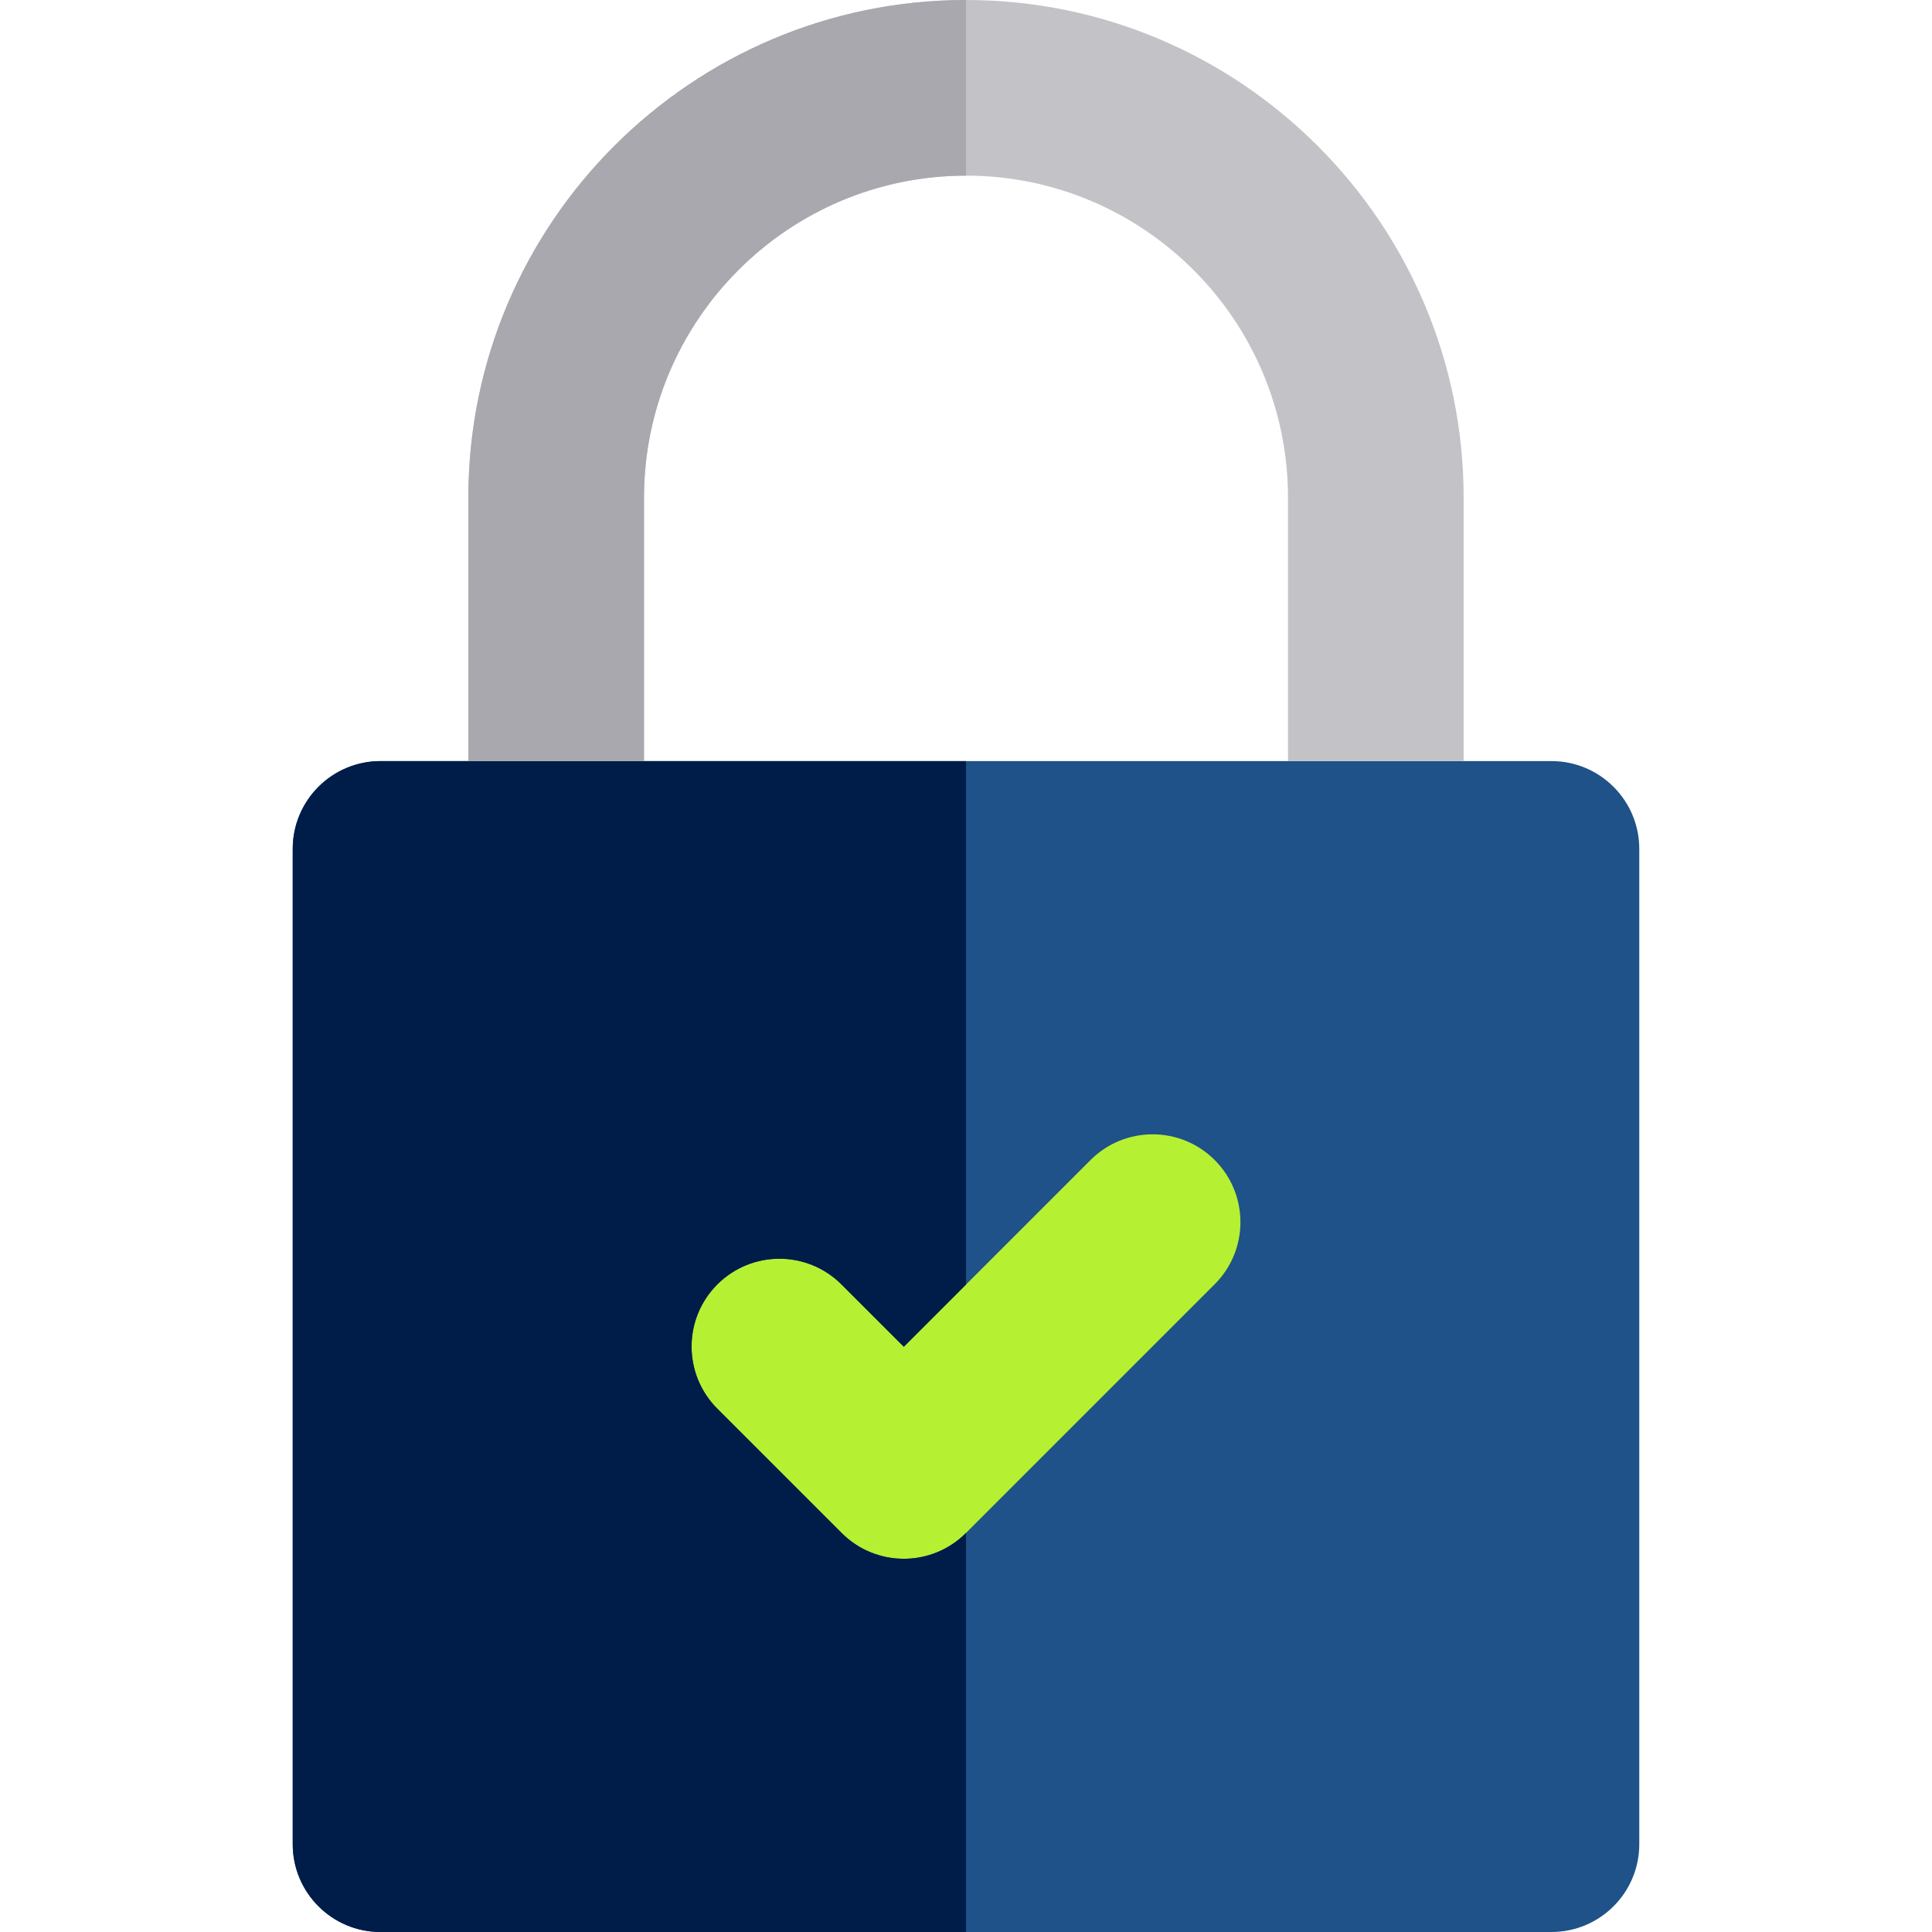
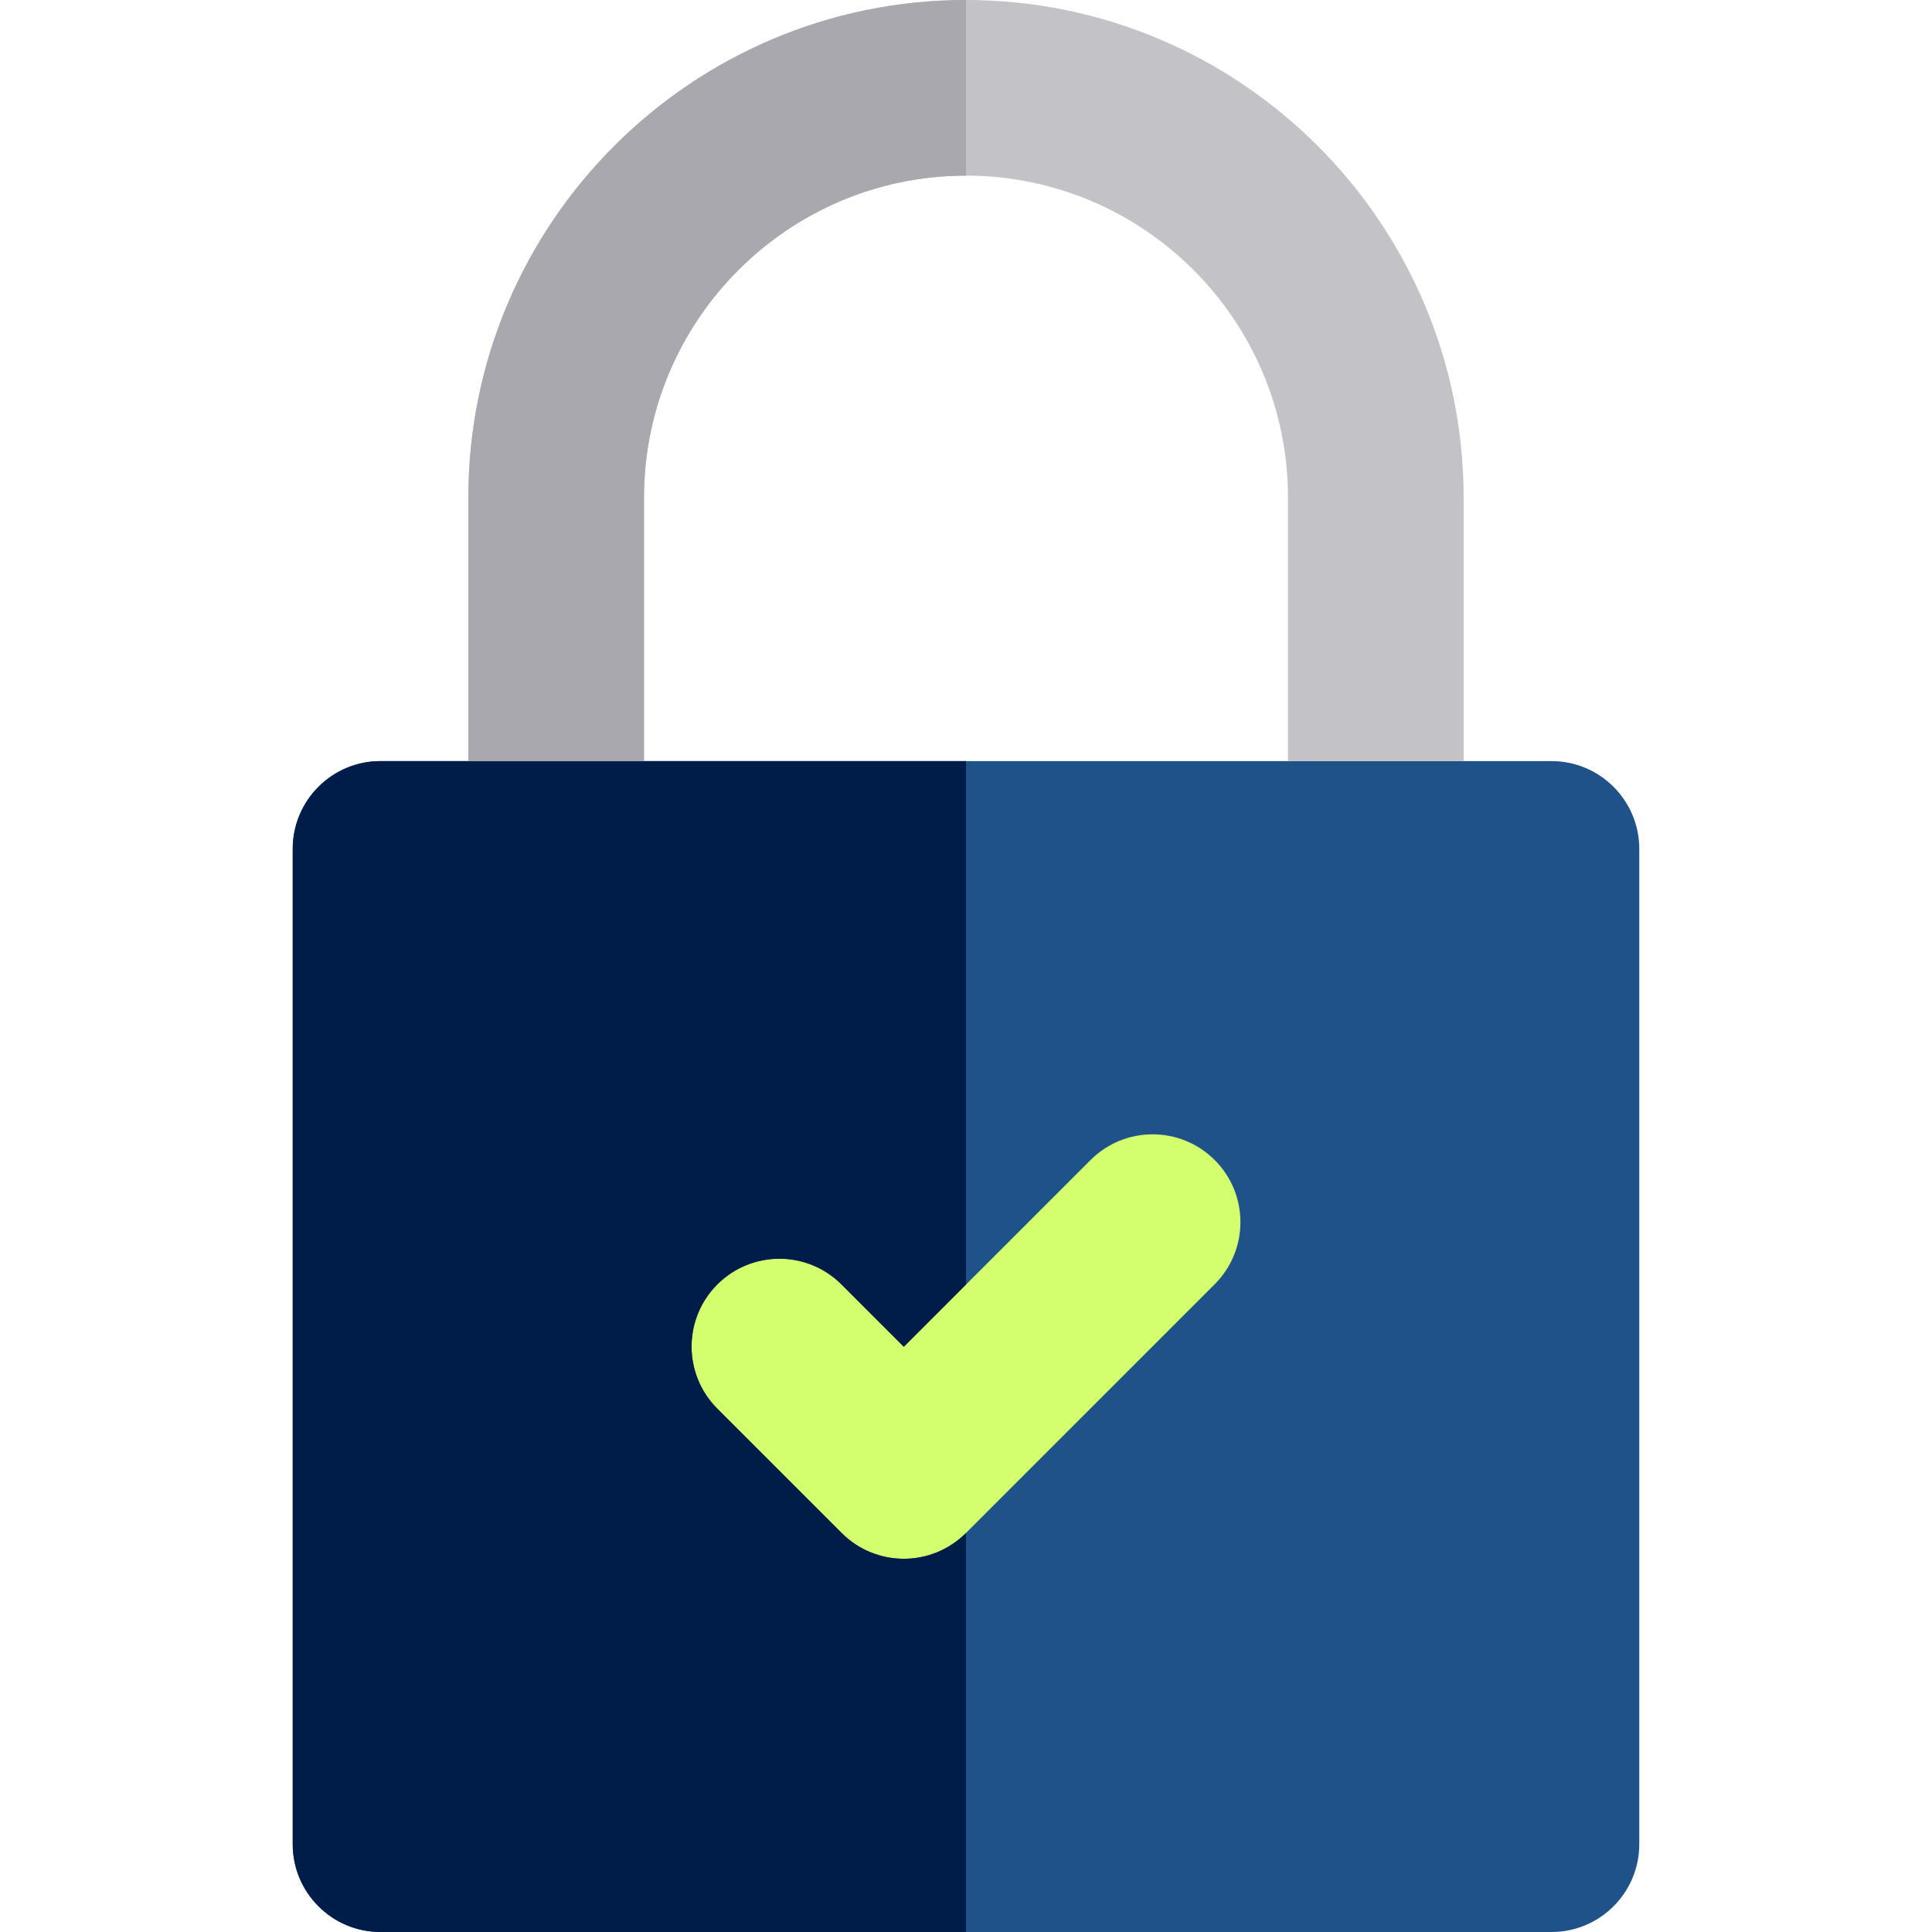
<svg xmlns="http://www.w3.org/2000/svg" version="1.1" id="Layer_1" x="0px" y="0px" viewBox="0 0 512 512" style="enable-background:new 0 0 512 512;" xml:space="preserve">
  <path style="fill:#1E5288;" d="M411.151,201.697h-23.273h-46.545H256h-85.333h-46.545h-23.273c-12.853,0-23.273,10.42-23.273,23.273  v263.758c0,12.853,10.42,23.273,23.273,23.273H256h155.152c12.853,0,23.273-10.42,23.273-23.273V224.97  C434.424,212.117,424.004,201.697,411.151,201.697z" />
  <path style="fill:#C3C3C7;" d="M170.667,131.877c0-47.051,38.281-85.332,85.333-85.332s85.333,38.281,85.333,85.332v69.82h46.545  v-69.82C387.879,59.161,328.718,0,256,0S124.121,59.161,124.121,131.877v69.82h46.545V131.877z" />
-   <path style="fill:#B6F032;" d="M321.91,307.423c-9.087-9.089-23.824-9.089-32.912,0L256,340.421l-16.485,16.485l-16.514-16.514  c-9.087-9.089-23.824-9.089-32.912,0c-9.089,9.087-9.089,23.823,0,32.912l32.97,32.97c4.544,4.544,10.501,6.817,16.455,6.817  s11.913-2.271,16.455-6.817l0.029-0.028l65.91-65.911C331,331.247,331,316.511,321.91,307.423z" />
+   <path style="fill:#D3FF6E;" d="M321.91,307.423c-9.087-9.089-23.824-9.089-32.912,0L256,340.421l-16.485,16.485l-16.514-16.514  c-9.087-9.089-23.824-9.089-32.912,0c-9.089,9.087-9.089,23.823,0,32.912l32.97,32.97c4.544,4.544,10.501,6.817,16.455,6.817  s11.913-2.271,16.455-6.817l0.029-0.028l65.91-65.911C331,331.247,331,316.511,321.91,307.423z" />
  <path style="fill:#001C48;" d="M100.848,512H256V406.246l-0.029,0.029c-4.544,4.544-10.501,6.817-16.455,6.817  c-5.955,0-11.913-2.271-16.455-6.817l-32.97-32.97c-9.089-9.087-9.089-23.823,0-32.912c9.087-9.089,23.824-9.089,32.912,0  l16.514,16.513L256,340.421V201.697h-85.333h-46.545h-23.273c-12.853,0-23.273,10.42-23.273,23.273v263.758  C77.576,501.58,87.996,512,100.848,512z" />
  <path style="fill:#A9A8AE;" d="M124.121,131.879v69.818h46.545v-69.818c0-47.053,38.281-85.333,85.333-85.333V0  C183.282,0,124.121,59.161,124.121,131.879z" />
  <g>
</g>
  <g>
</g>
  <g>
</g>
  <g>
</g>
  <g>
</g>
  <g>
</g>
  <g>
</g>
  <g>
</g>
  <g>
</g>
  <g>
</g>
  <g>
</g>
  <g>
</g>
  <g>
</g>
  <g>
</g>
  <g>
</g>
</svg>
